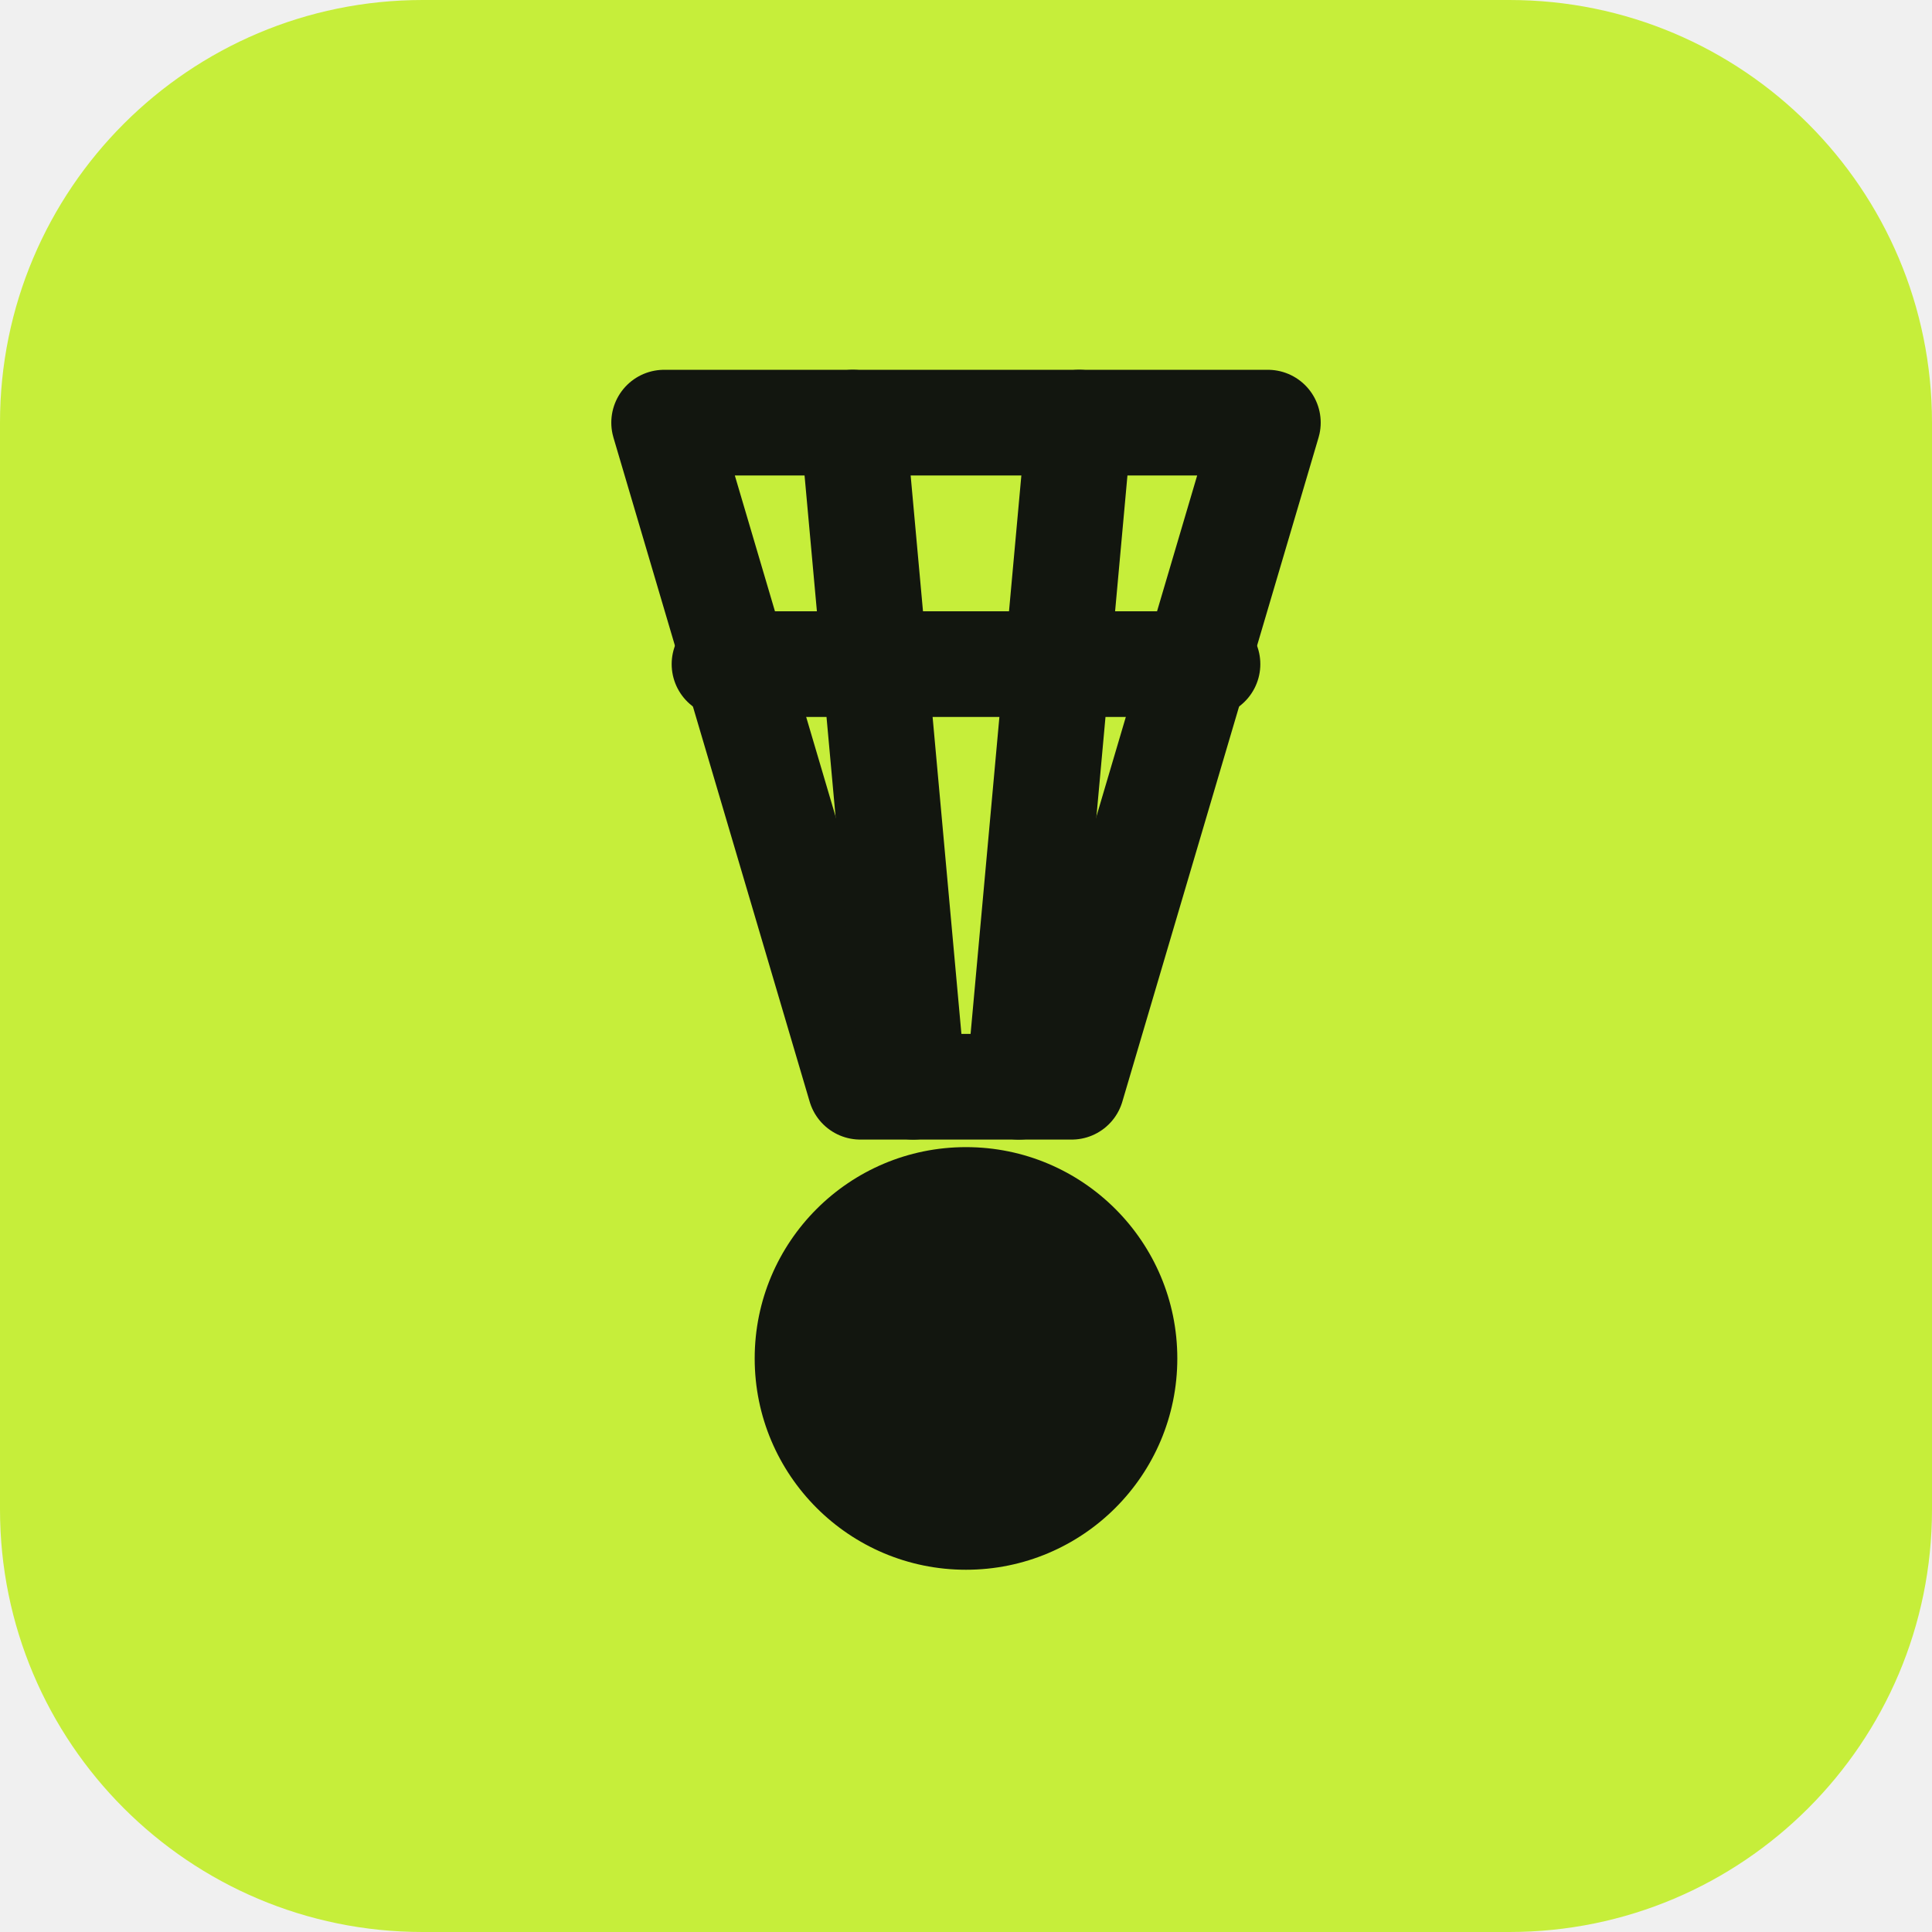
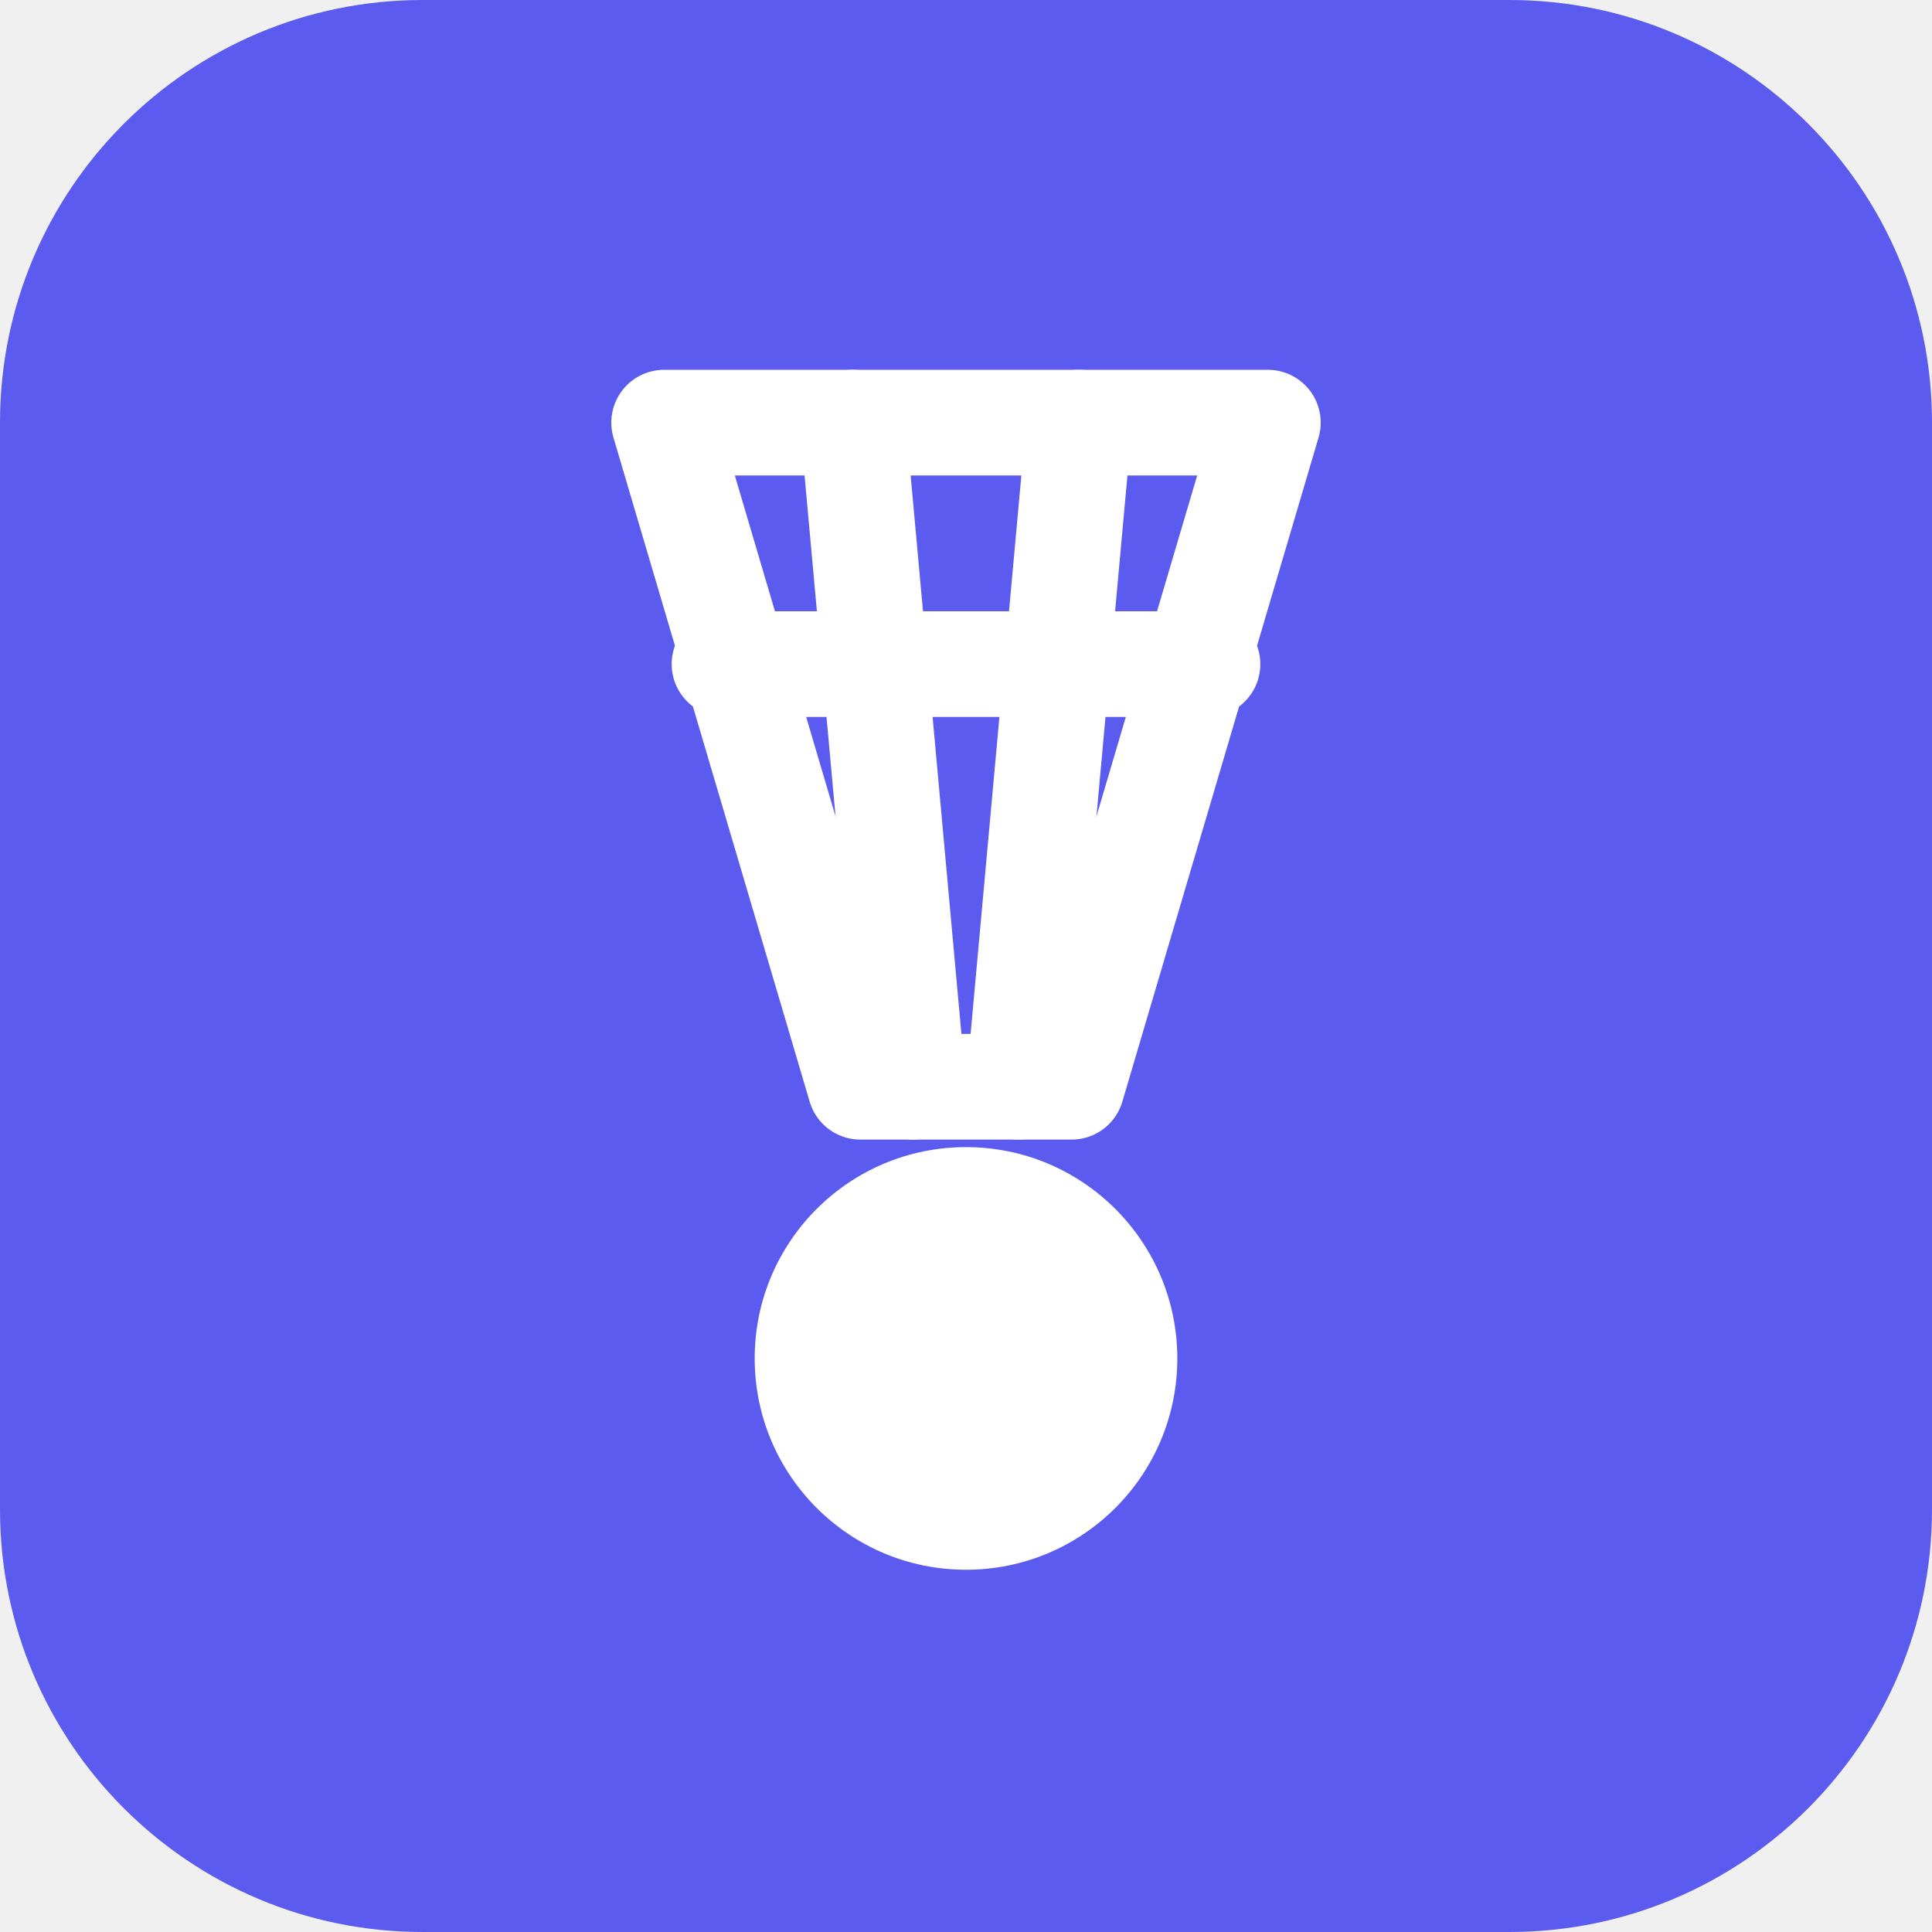
<svg xmlns="http://www.w3.org/2000/svg" viewBox="0 0 512 512">
-   <rect width="512" height="512" rx="112" fill="#C6EE3A" />
-   <g fill="none" stroke="#12160F" stroke-width="28" stroke-linecap="round" stroke-linejoin="round">
+   <rect width="512" height="512" rx="112" fill="#5B5BF0" />
+   <g fill="none" stroke="#FFFFFF" stroke-width="28" stroke-linecap="round" stroke-linejoin="round">
    <path d="M176 112h160l-52 176h-56z" />
    <path d="M226 112l16 176M286 112l-16 176M192 176h128" />
  </g>
-   <circle cx="256" cy="360" r="56" fill="#12160F" />
+   <circle cx="256" cy="360" r="56" fill="#FFFFFF" />
</svg>
